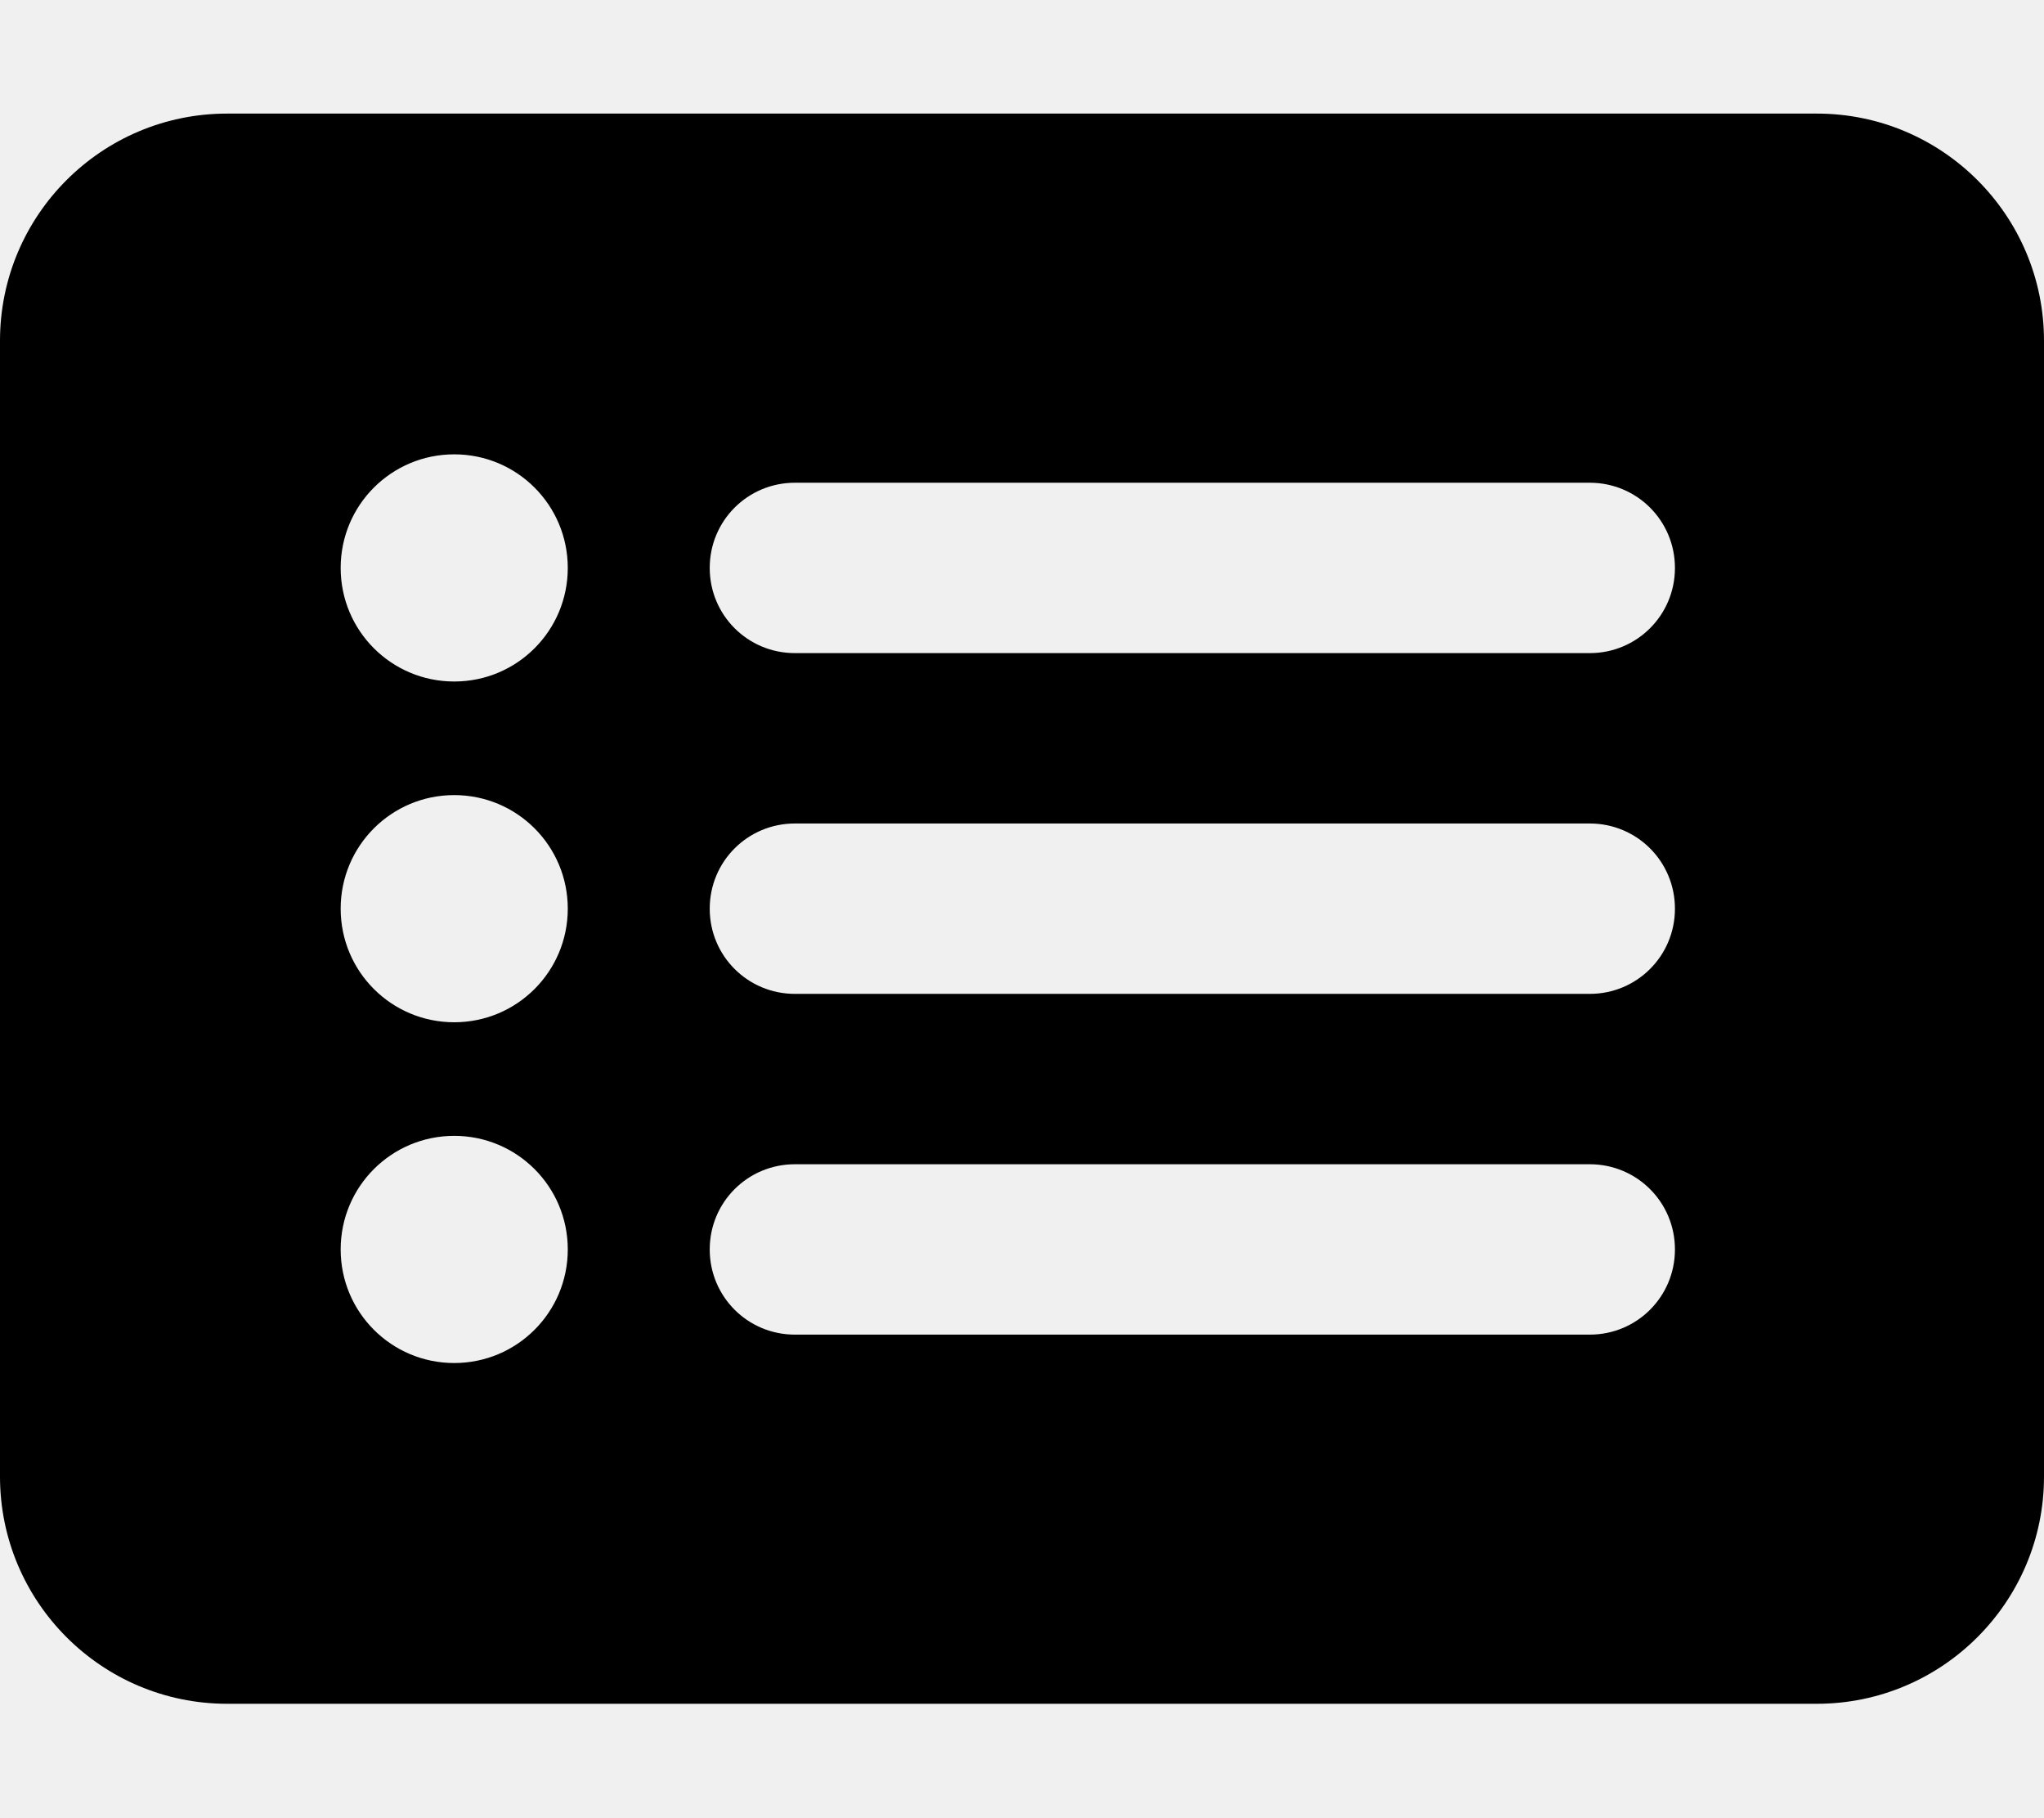
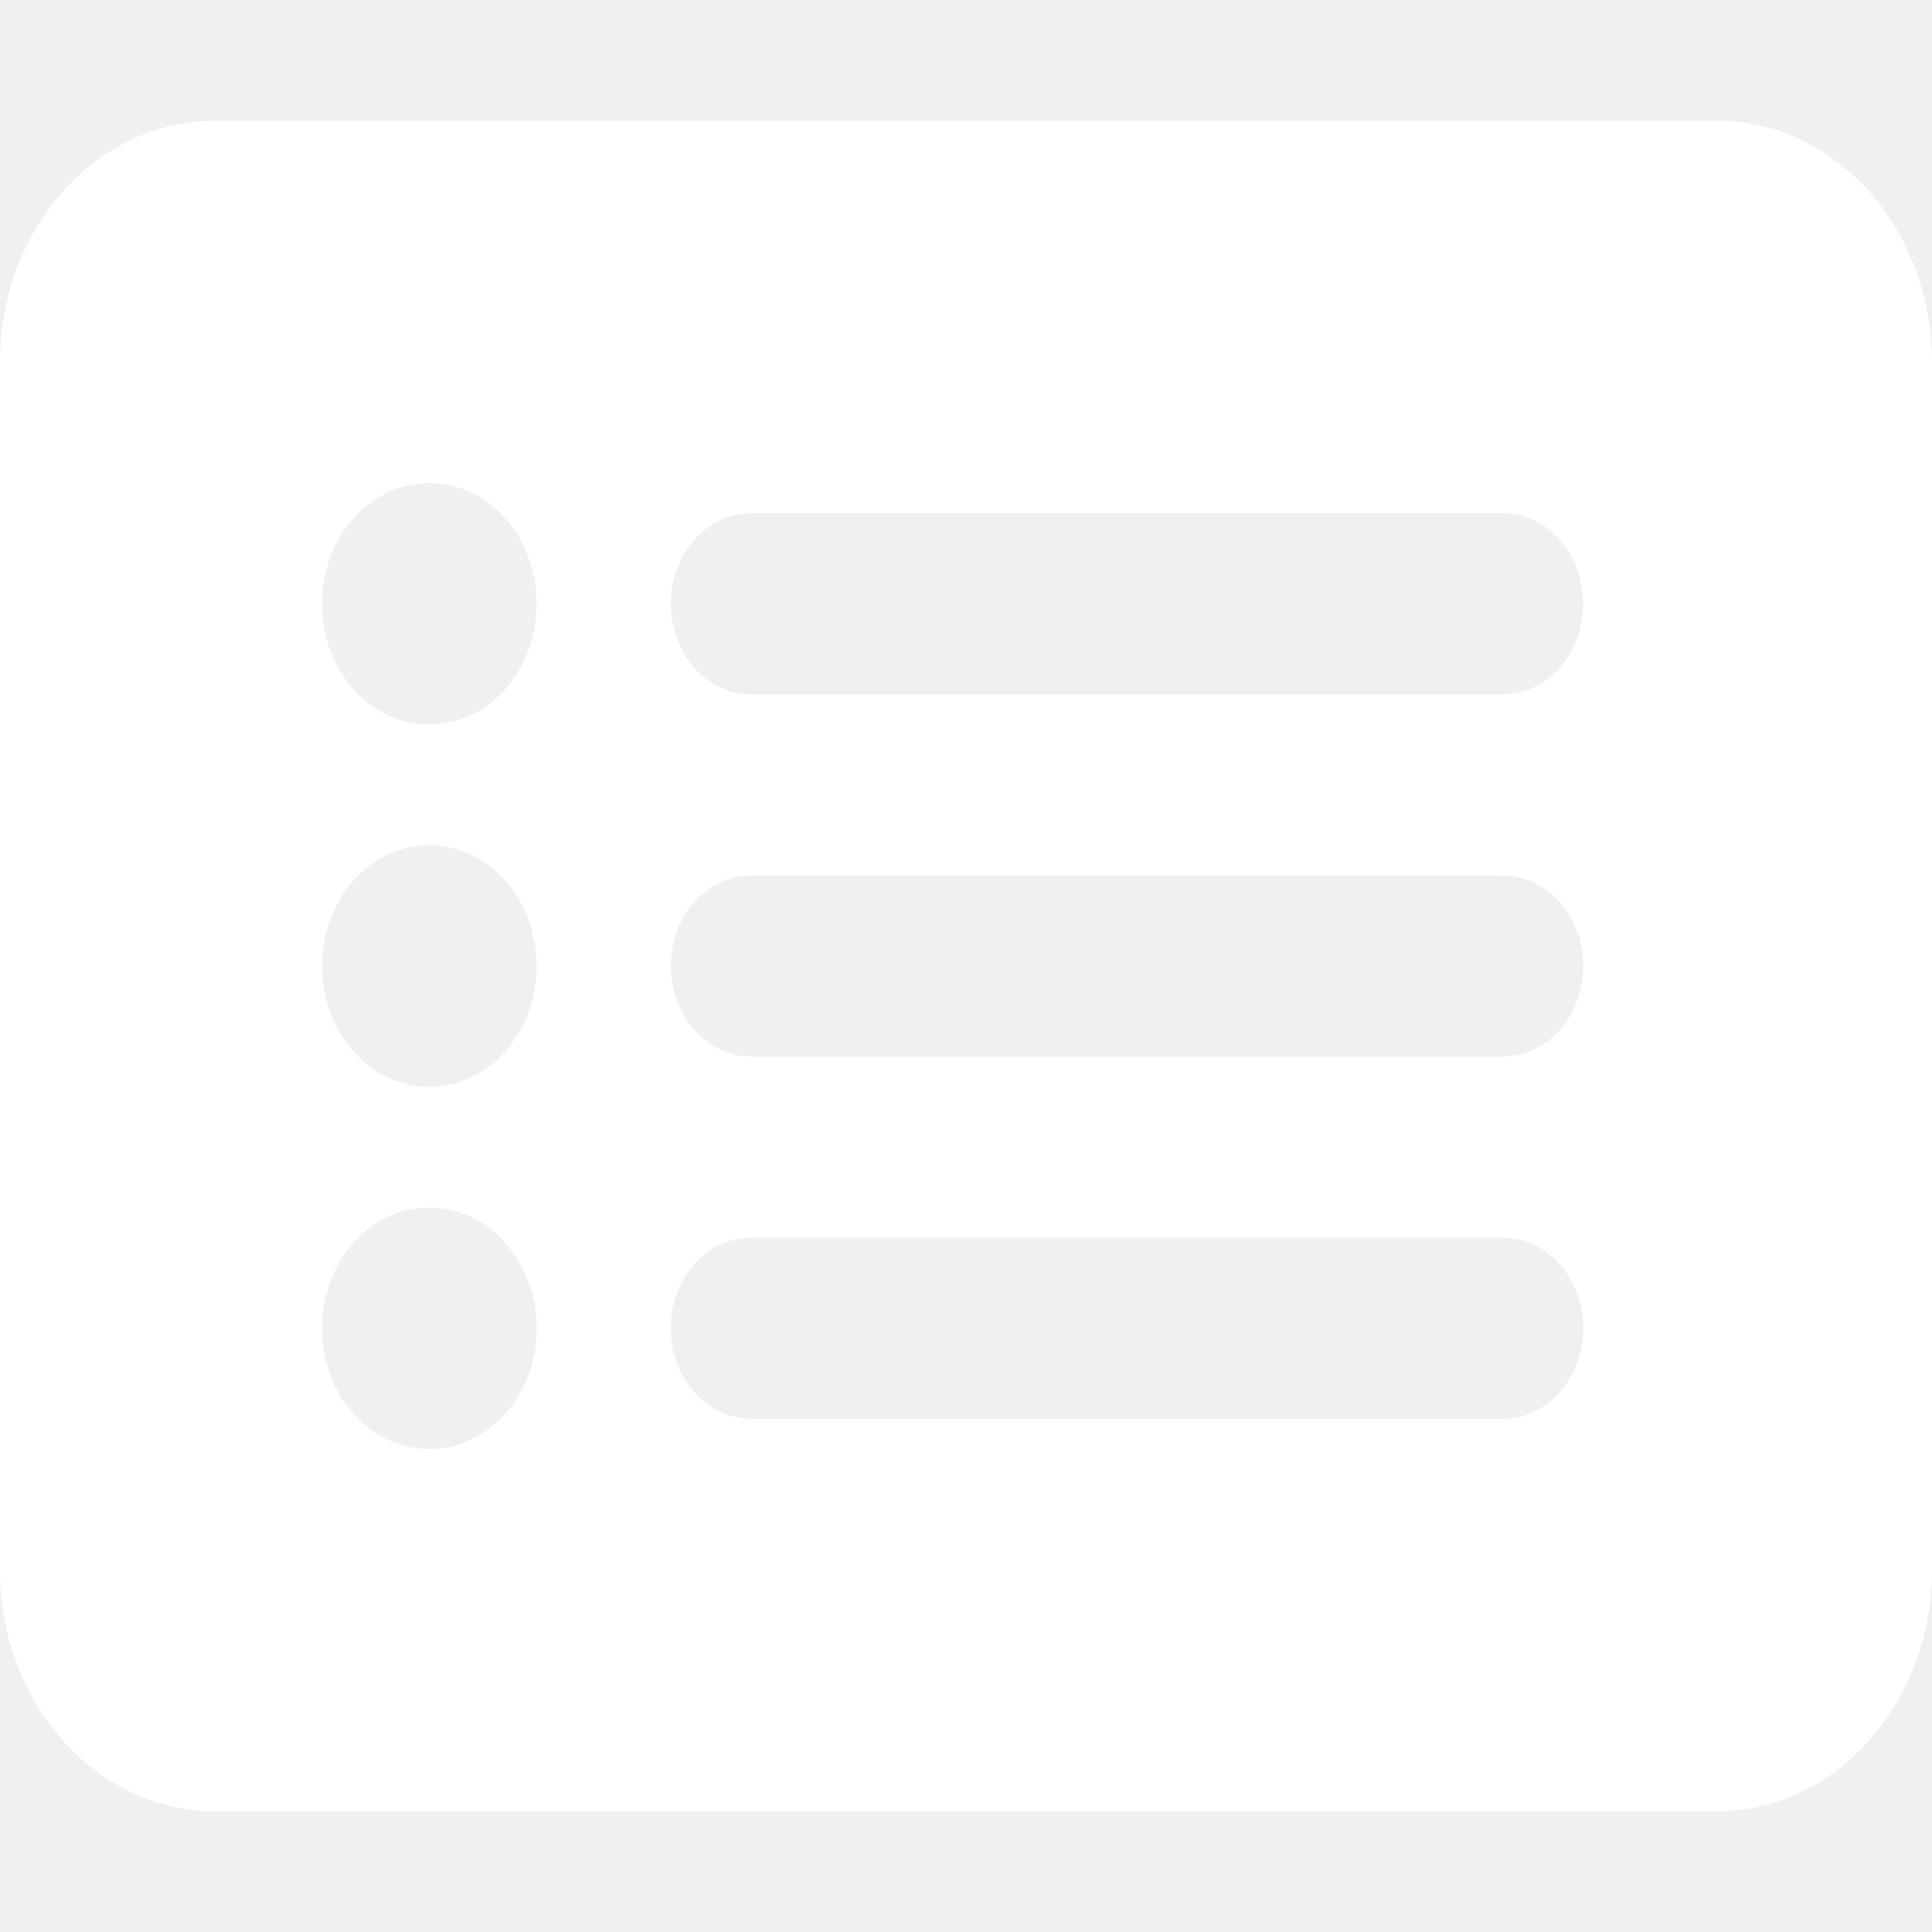
- <svg xmlns="http://www.w3.org/2000/svg" viewBox="0 0 576 512">
-   <path d="M0 96C0 60.65 28.65 32 64 32H512C547.3 32 576 60.65 576 96V416C576 451.3 547.3 480 512 480H64C28.65 480 0 451.3 0 416V96zM160 256C160 238.3 145.7 224 128 224C110.3 224 96 238.3 96 256C96 273.7 110.3 288 128 288C145.7 288 160 273.7 160 256zM160 160C160 142.3 145.7 128 128 128C110.3 128 96 142.3 96 160C96 177.7 110.3 192 128 192C145.7 192 160 177.7 160 160zM160 352C160 334.3 145.7 320 128 320C110.3 320 96 334.3 96 352C96 369.7 110.3 384 128 384C145.7 384 160 369.7 160 352zM224 136C210.7 136 200 146.7 200 160C200 173.3 210.7 184 224 184H448C461.3 184 472 173.3 472 160C472 146.7 461.3 136 448 136H224zM224 232C210.7 232 200 242.7 200 256C200 269.3 210.7 280 224 280H448C461.3 280 472 269.3 472 256C472 242.7 461.3 232 448 232H224zM224 328C210.7 328 200 338.7 200 352C200 365.3 210.7 376 224 376H448C461.3 376 472 365.3 472 352C472 338.7 461.3 328 448 328H224z" />
+ <svg xmlns="http://www.w3.org/2000/svg" width="40" height="40" viewBox="0 0 40 40" fill="none">
+   <path d="M0 7.5C0 4.738 1.99 2.5 4.444 2.5H35.556C38.007 2.5 40 4.738 40 7.5V32.5C40 35.258 38.007 37.5 35.556 37.5H4.444C1.99 37.5 0 35.258 0 32.5V7.5ZM11.111 20C11.111 18.617 10.118 17.5 8.889 17.5C7.66 17.5 6.667 18.617 6.667 20C6.667 21.383 7.66 22.5 8.889 22.5C10.118 22.5 11.111 21.383 11.111 20ZM11.111 12.5C11.111 11.117 10.118 10 8.889 10C7.66 10 6.667 11.117 6.667 12.5C6.667 13.883 7.66 15 8.889 15C10.118 15 11.111 13.883 11.111 12.5ZM11.111 27.5C11.111 26.117 10.118 25 8.889 25C7.66 25 6.667 26.117 6.667 27.5C6.667 28.883 7.66 30 8.889 30C10.118 30 11.111 28.883 11.111 27.5ZM15.556 10.625C14.632 10.625 13.889 11.461 13.889 12.5C13.889 13.539 14.632 14.375 15.556 14.375H31.111C32.035 14.375 32.778 13.539 32.778 12.5C32.778 11.461 32.035 10.625 31.111 10.625H15.556ZM15.556 18.125C14.632 18.125 13.889 18.961 13.889 20C13.889 21.039 14.632 21.875 15.556 21.875H31.111C32.035 21.875 32.778 21.039 32.778 20C32.778 18.961 32.035 18.125 31.111 18.125H15.556ZM15.556 25.625C14.632 25.625 13.889 26.461 13.889 27.5C13.889 28.539 14.632 29.375 15.556 29.375H31.111C32.035 29.375 32.778 28.539 32.778 27.5C32.778 26.461 32.035 25.625 31.111 25.625H15.556Z" fill="white" />
</svg>
